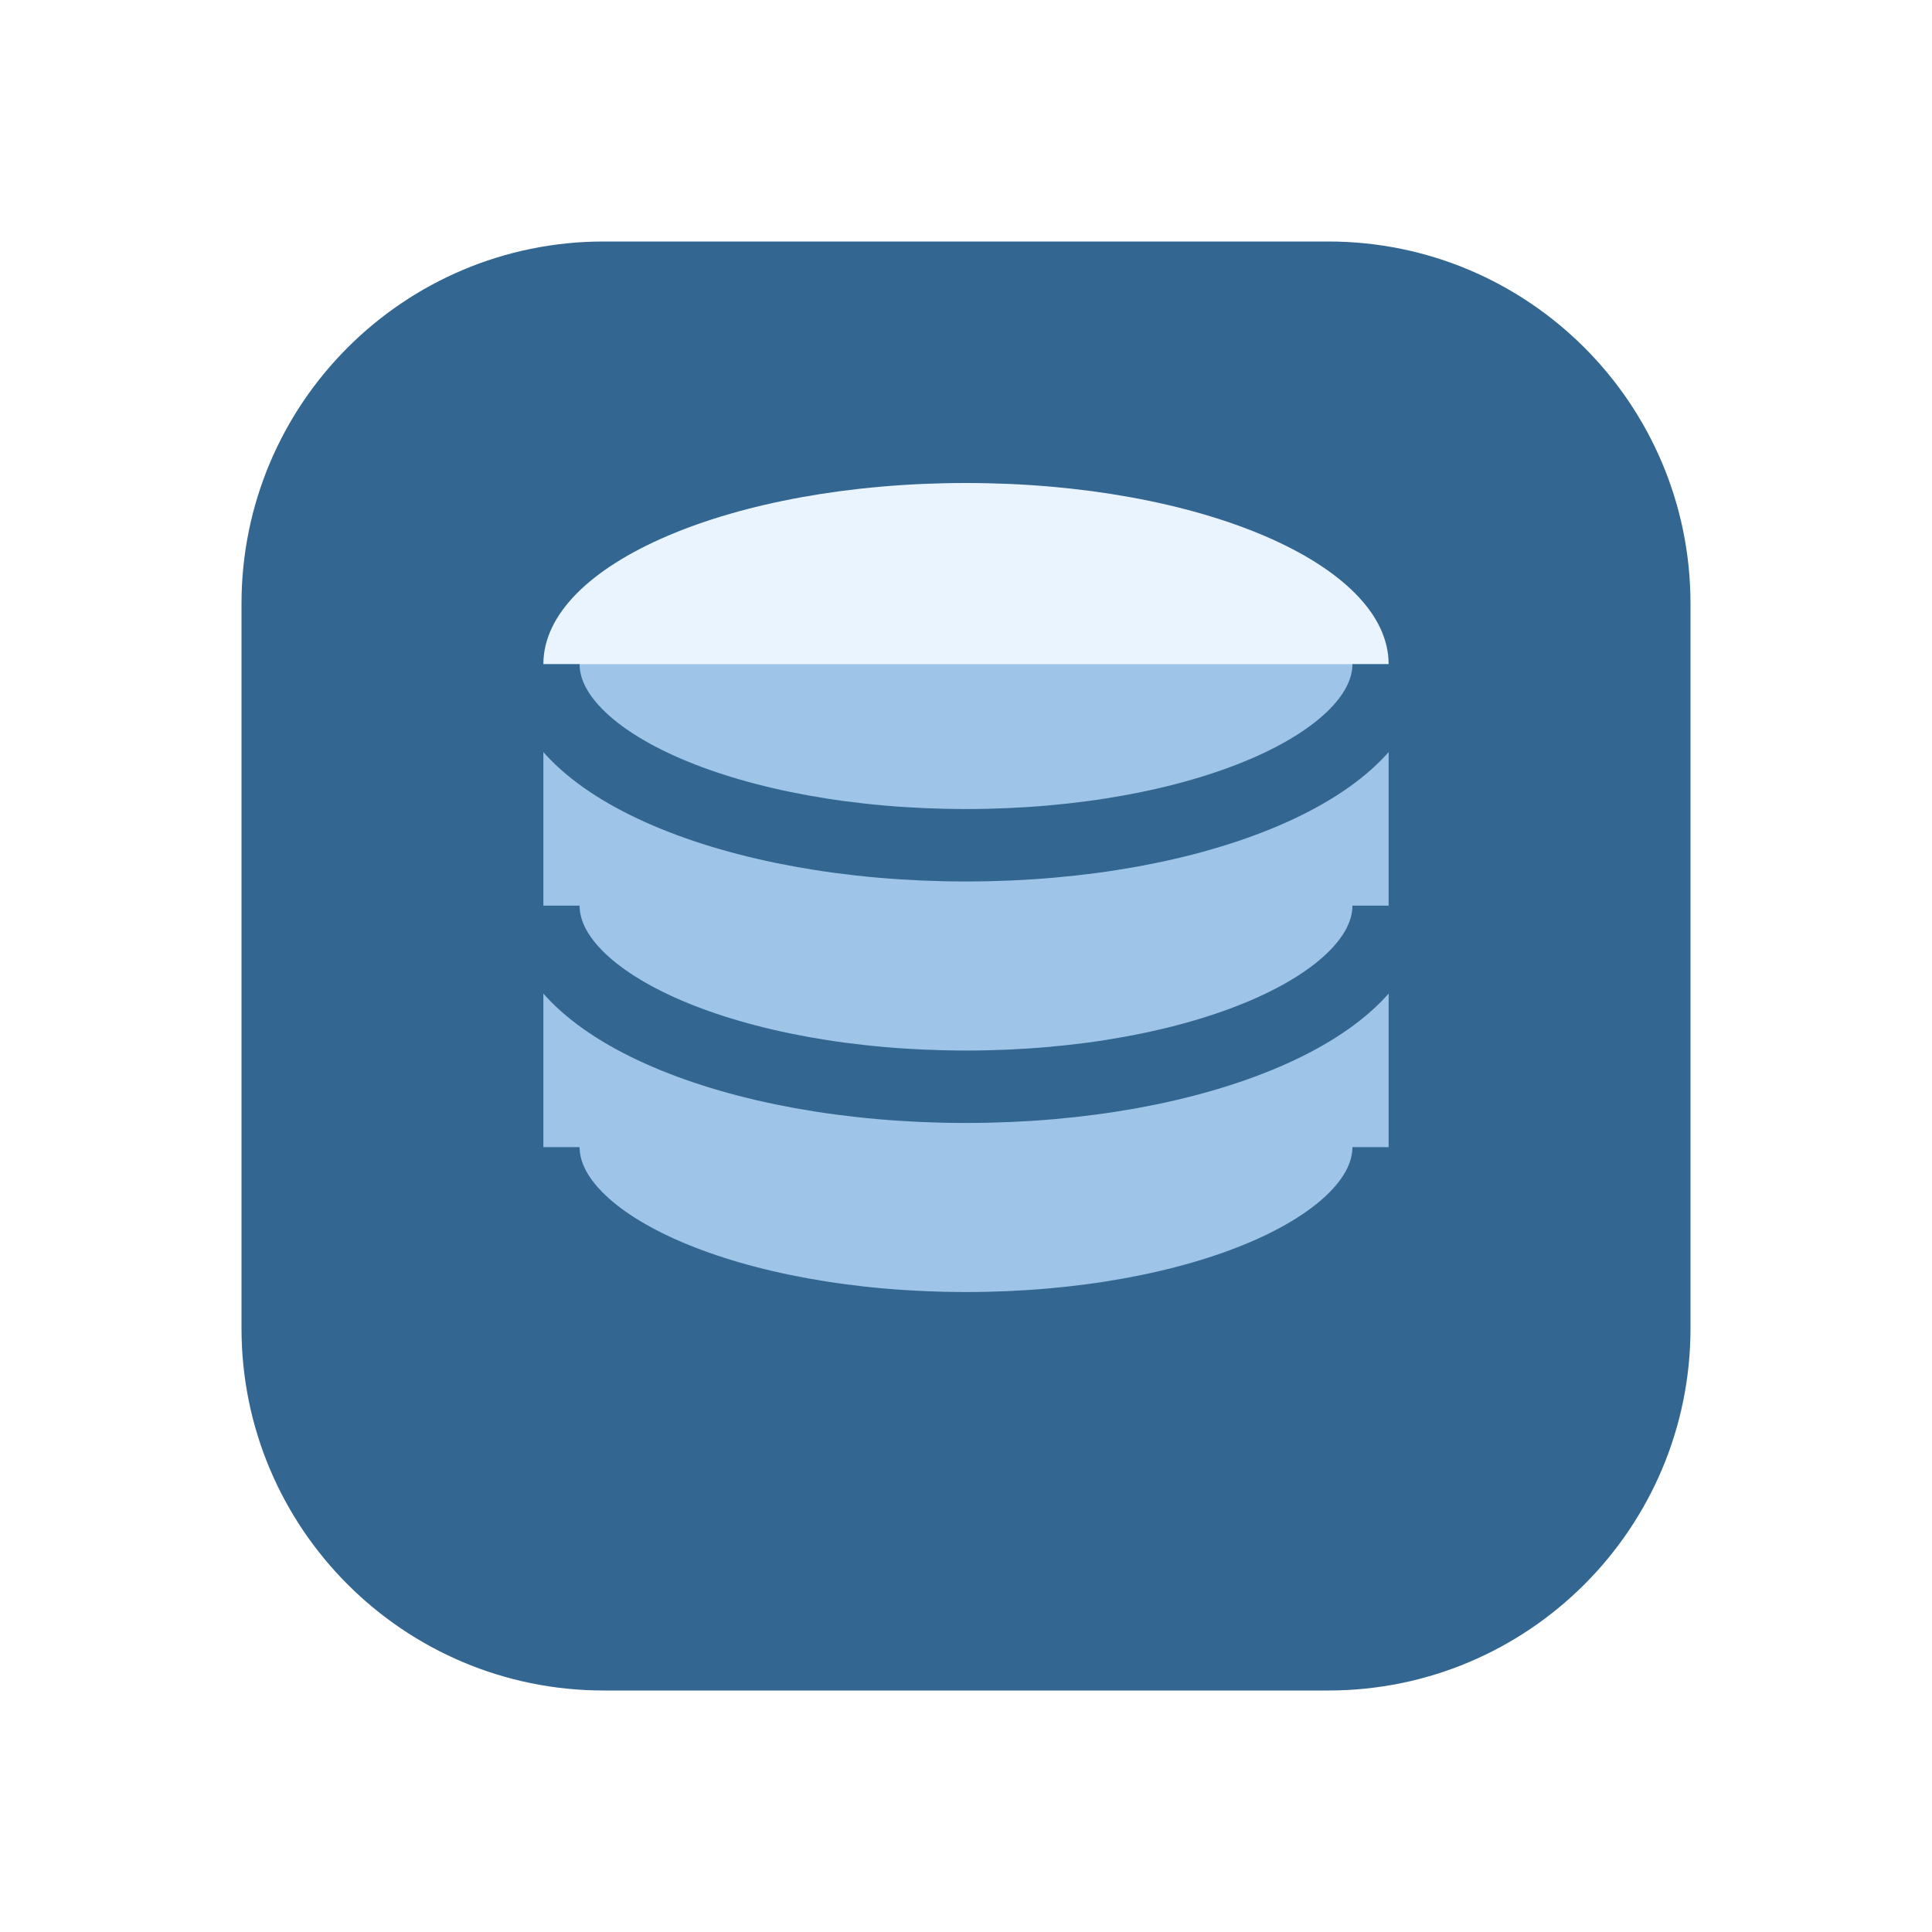
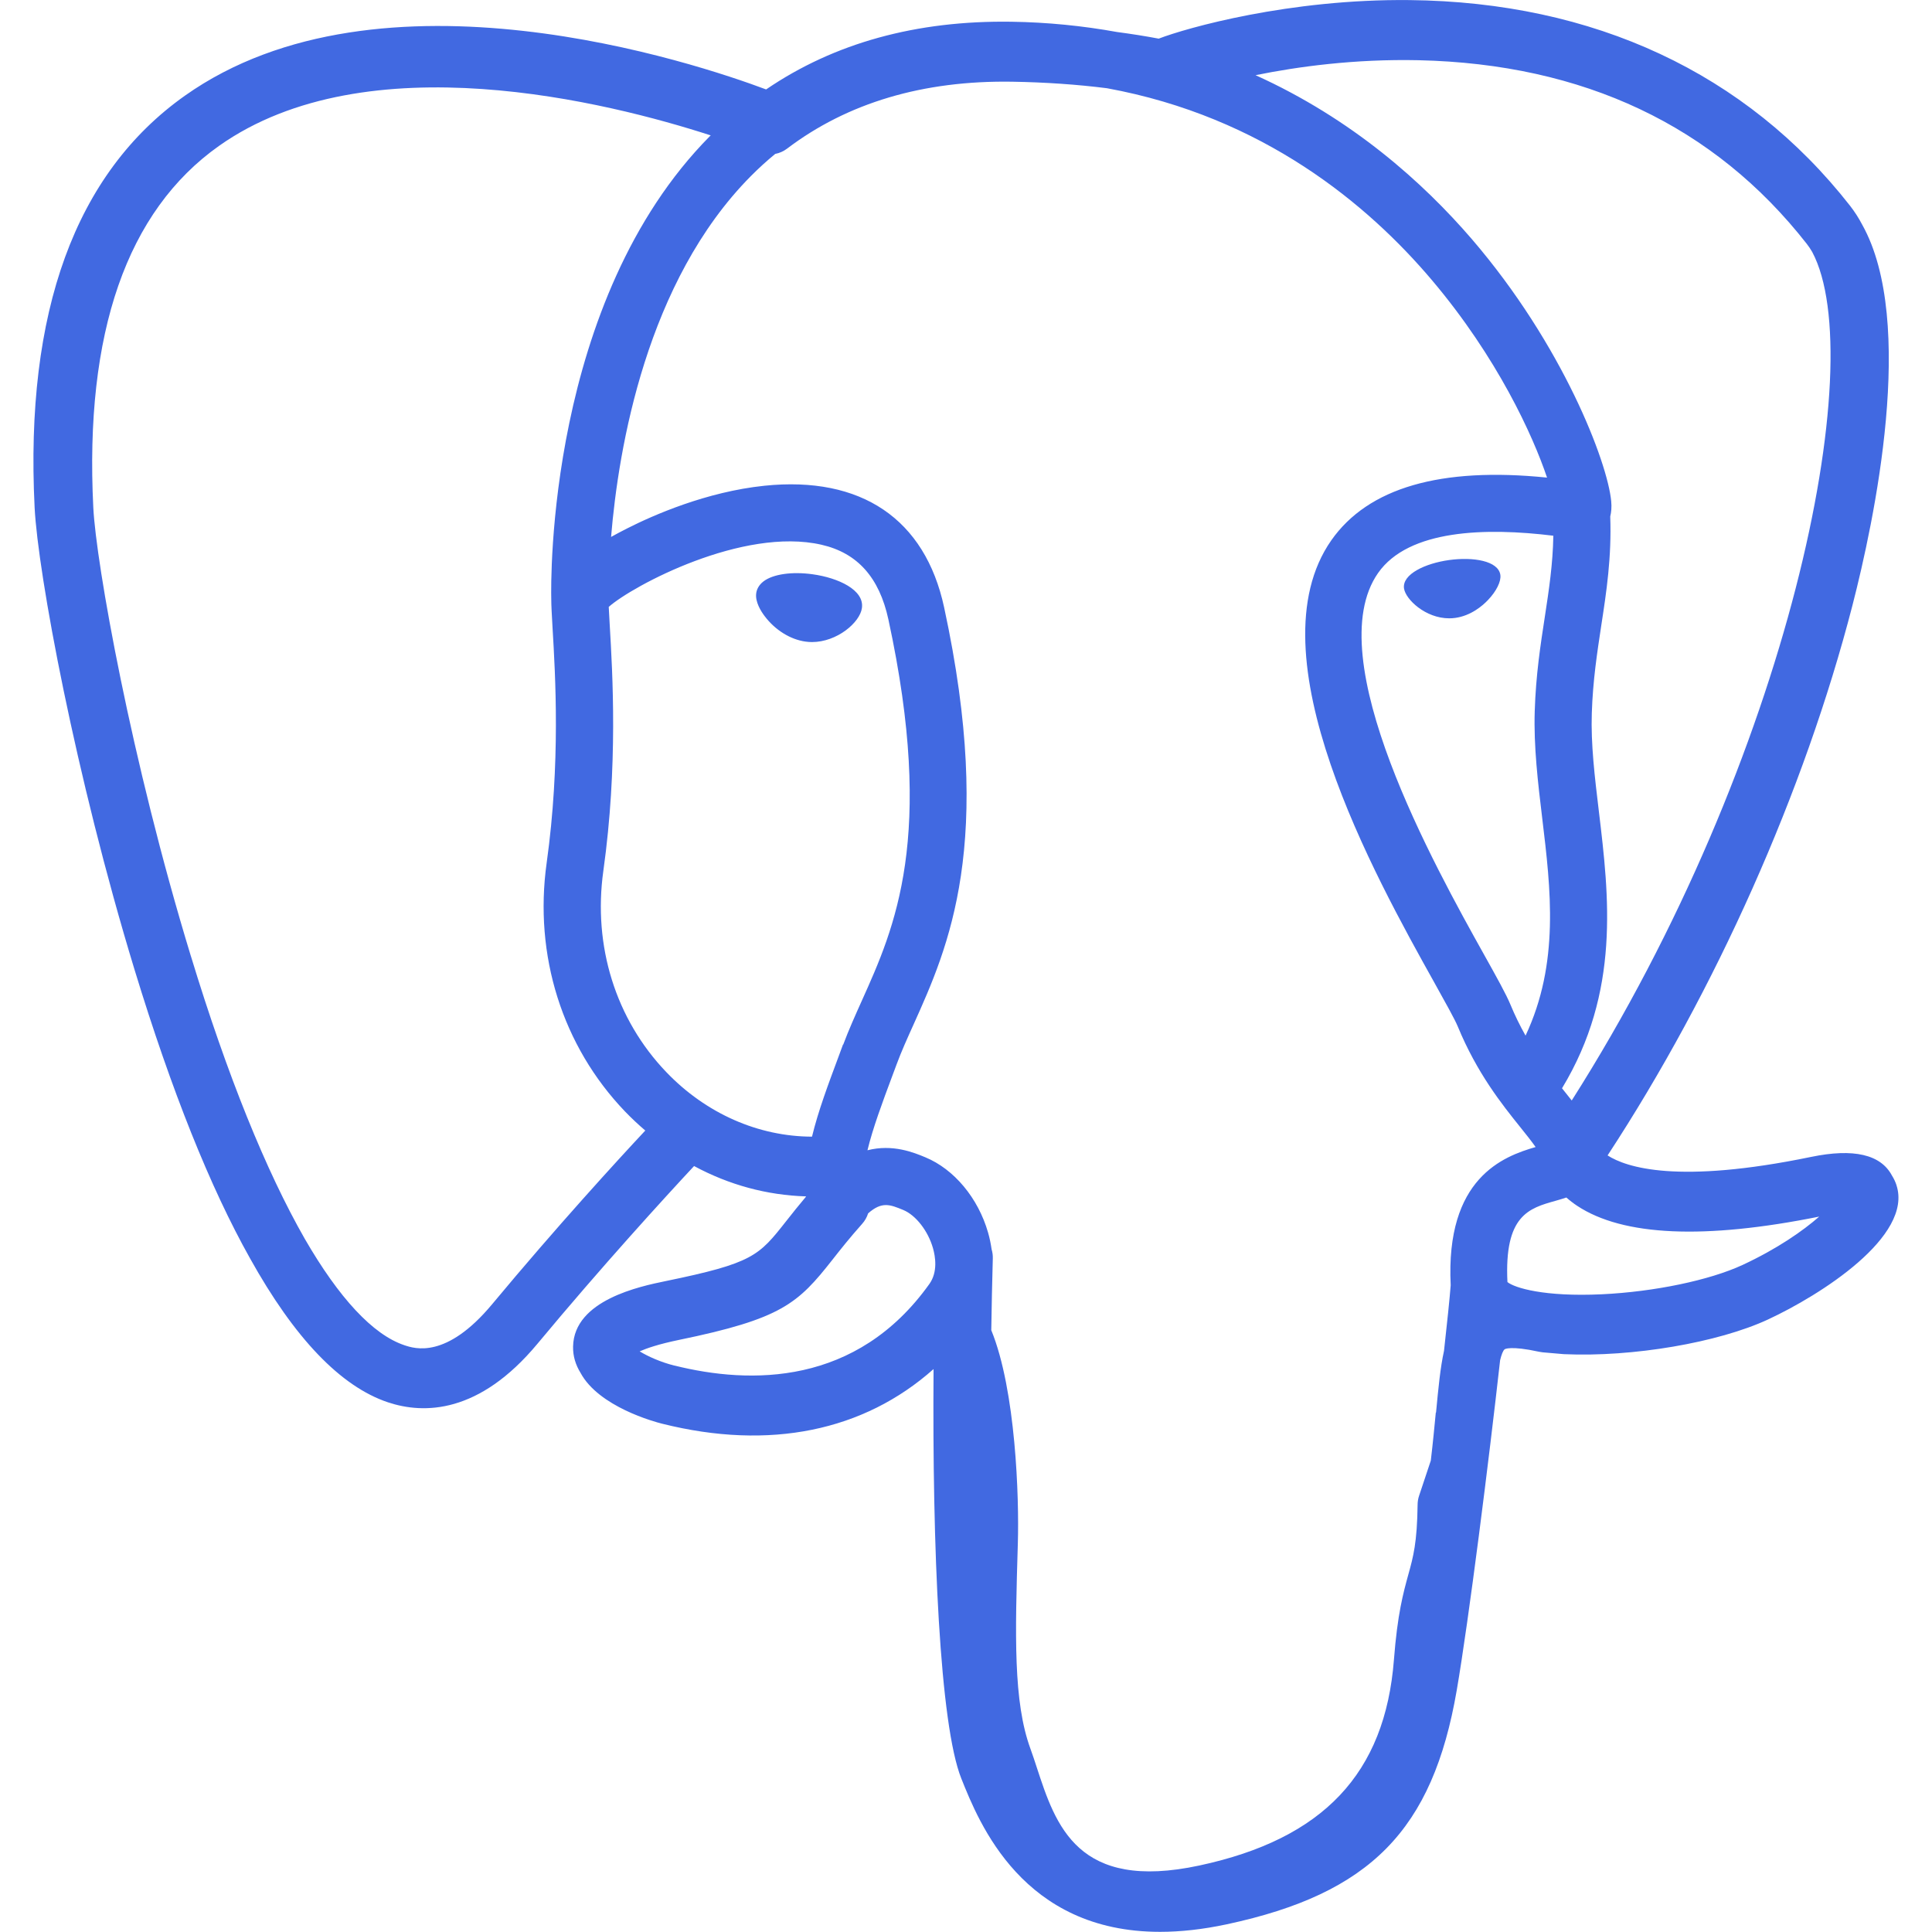
- <svg xmlns="http://www.w3.org/2000/svg" width="64" height="64" viewBox="0 0 64 64" fill="none">
-   <rect x="8" y="8" width="48" height="48" rx="12" fill="#336791" />
-   <ellipse cx="32" cy="22" rx="14" ry="6" fill="#EAF4FF" />
-   <path d="M18 22V38C18 41.314 24.268 44 32 44C39.732 44 46 41.314 46 38V22" fill="#9EC5E8" />
-   <path d="M18 22C18 25.314 24.268 28 32 28C39.732 28 46 25.314 46 22" stroke="#336791" stroke-width="2.4" />
-   <path d="M18 30C18 33.314 24.268 36 32 36C39.732 36 46 33.314 46 30" stroke="#336791" stroke-width="2.4" />
-   <path d="M18 38C18 41.314 24.268 44 32 44C39.732 44 46 41.314 46 38" stroke="#336791" stroke-width="2.4" />
+ <svg xmlns="http://www.w3.org/2000/svg" fill="#4169E1" role="img" viewBox="0 0 24 24">
+   <path d="M23.559 14.723a.527.527 0 0 0-.056-.119c-.139-.263-.477-.342-1.007-.232-1.653.341-2.293.131-2.526-.019 1.342-2.048 2.445-4.522 3.041-6.83.271-1.051.798-3.524.122-4.732a1.564 1.564 0 0 0-.151-.235C21.693.909 19.801.025 17.51.001c-1.495-.016-2.771.346-3.116.479a9.449 9.449 0 0 0-.516-.082 8.044 8.044 0 0 0-1.311-.128c-1.182-.018-2.204.264-3.05.841-.857-.321-4.789-1.645-7.222.079C.936 2.153.309 3.873.43 6.304c.041.818.507 3.334 1.242 5.744.46 1.506.939 2.702 1.433 3.582.553.994 1.126 1.593 1.714 1.79.447.149 1.133.144 1.858-.728.801-.964 1.59-1.826 1.945-2.207.435.235.906.362 1.39.377a.057.057 0 0 0 0.0.004 11.031 11.031 0 0 0-.247.305c-.339.43-.409.52-1.5.744-.31.064-1.134.234-1.146.811-.003.122.033.231.092.327.227.423.922.61 1.015.633 1.335.334 2.504.092 3.371-.679-.017 2.231.077 4.417.345 5.087.221.553.762 1.905 2.469 1.904.251 0 .526-.029.83-.094 1.782-.382 2.556-1.17 2.855-2.906.15-.871.402-2.875.539-4.101.017-.07.036-.121.057-.136.001-.001.07-.047.427.031a.367.367 0 0 0 .044.007l.254.022.015.001c.847.038 1.911-.143 2.531-.431.644-.299 1.806-1.032 1.595-1.67zM2.371 11.877c-.744-2.436-1.178-4.885-1.212-5.572-.109-2.171.417-3.683 1.562-4.493 1.837-1.299 4.84-.541 6.108-.13-.003.003-.007.006-.01.009-2.024 2.044-1.976 5.536-1.971 5.75-0.0.082.007.199.016.359.035.587.1 1.68-.073 2.918-.161 1.15.194 2.276.973 3.089.081.084.165.163.252.237-.347.371-1.1 1.193-1.903 2.158-.568.682-.96.552-1.089.509-.392-.131-.813-.587-1.238-1.322-.48-.839-.964-2.032-1.415-3.513zm6.007 5.087c-.171-.043-.327-.113-.432-.177.089-.039.237-.09.483-.141 1.283-.264 1.482-.451 1.914-1.0.099-.126.212-.269.367-.443a.355.355 0 0 0 .074-.13c.171-.151.272-.11.437-.042.156.065.308.26.369.475.029.102.062.294-.045.444-.904 1.266-2.222 1.249-3.168 1.013zm2.094-3.988-.052.141c-.133.357-.257.688-.333 1.003-.667-.002-1.317-.287-1.81-.802-.628-.655-.913-1.566-.782-2.5.183-1.308.115-2.447.079-3.059-.005-.086-.009-.161-.012-.22.296-.262 1.666-.996 2.643-.772.446.102.718.406.831.928.585 2.704.077 3.831-.33 4.736-.084.187-.163.363-.231.545zm7.364 4.572c-.017.177-.036.376-.062.596l-.146.438a.355.355 0 0 0-.018.108c-.006.475-.054.649-.115.869-.063.229-.135.489-.179 1.058-.11 1.414-.878 2.227-2.417 2.557-1.516.325-1.784-.497-2.021-1.222a6.582 6.582 0 0 0-.077-.227c-.215-.586-.191-1.412-.157-2.555.017-.561-.025-1.901-.33-2.646.004-.293.011-.591.019-.892a.353.353 0 0 0-.015-.113 1.493 1.493 0 0 0-.044-.208c-.123-.428-.421-.787-.78-.935-.142-.059-.404-.167-.718-.087.067-.276.183-.588.309-.925l.053-.142c.059-.16.134-.326.213-.501.426-.948 1.011-2.245.377-5.177-.237-1.098-1.03-1.634-2.232-1.51-.721.075-1.38.365-1.709.532a5.672 5.672 0 0 0-.196.104c.092-1.106.439-3.174 1.736-4.482a4.031 4.031 0 0 1 .303-.276.353.353 0 0 0 .145-.064c.752-.571 1.694-.851 2.802-.833.409.007.802.034 1.174.081 1.939.354 3.244 1.447 4.036 2.383.814.962 1.255 1.931 1.431 2.454-1.323-.135-2.223.127-2.68.779-.993 1.419.543 4.173 1.281 5.496.135.243.252.452.289.541.24.583.551.971.779 1.255.07.087.137.171.189.245-.401.116-1.121.383-1.055 1.717-.012.156-.042.447-.083.815-.046.208-.07.46-.099.766zm.89-1.621c-.041-.832.269-.918.597-1.01a2.857 2.857 0 0 0 .135-.041 1.202 1.202 0 0 0 .134.103c.57.377 1.582.421 3.007.134-.202.177-.519.399-.953.601-.41.19-1.096.333-1.747.364-.72.034-1.086-.081-1.172-.151zm.57-9.271c-.006.351-.054.669-.105 1.002-.055.358-.112.727-.126 1.176-.014.437.04.891.093 1.33.107.887.216 1.8-.207 2.701a3.527 3.527 0 0 1-.188-.386c-.053-.128-.167-.333-.325-.616-.616-1.104-2.057-3.69-1.319-4.745.38-.543 1.341-.566 2.178-.463zm.228 7.014a12.376 12.376 0 0 0-.085-.107l-.035-.044c.726-1.2.584-2.386.458-3.438-.052-.432-.101-.84-.088-1.223.013-.406.067-.754.118-1.091.064-.415.129-.844.111-1.351.013-.053.019-.116.012-.19-.046-.485-.6-1.938-1.729-3.253-.608-.707-1.49-1.497-2.689-2.039.525-.107 1.233-.203 2.024-.186 2.051.046 3.675.814 4.824 2.282a.908.908 0 0 1 .067.1c.723 1.356-.276 6.275-2.987 10.54zm-8.817-6.116c-.025.179-.309.422-.621.422a.582.582 0 0 1-.081-.006c-.187-.026-.377-.144-.506-.316-.046-.06-.12-.178-.105-.284.005-.04.026-.099.092-.149.118-.089.352-.123.61-.087.316.044.643.194.611.419zm7.931-.411c.011.079-.049.201-.153.31-.068.072-.212.196-.408.223a.546.546 0 0 1-.075.005c-.293 0-.541-.234-.561-.372-.024-.176.264-.311.561-.352.297-.041.611.009.636.185z" />
</svg>
